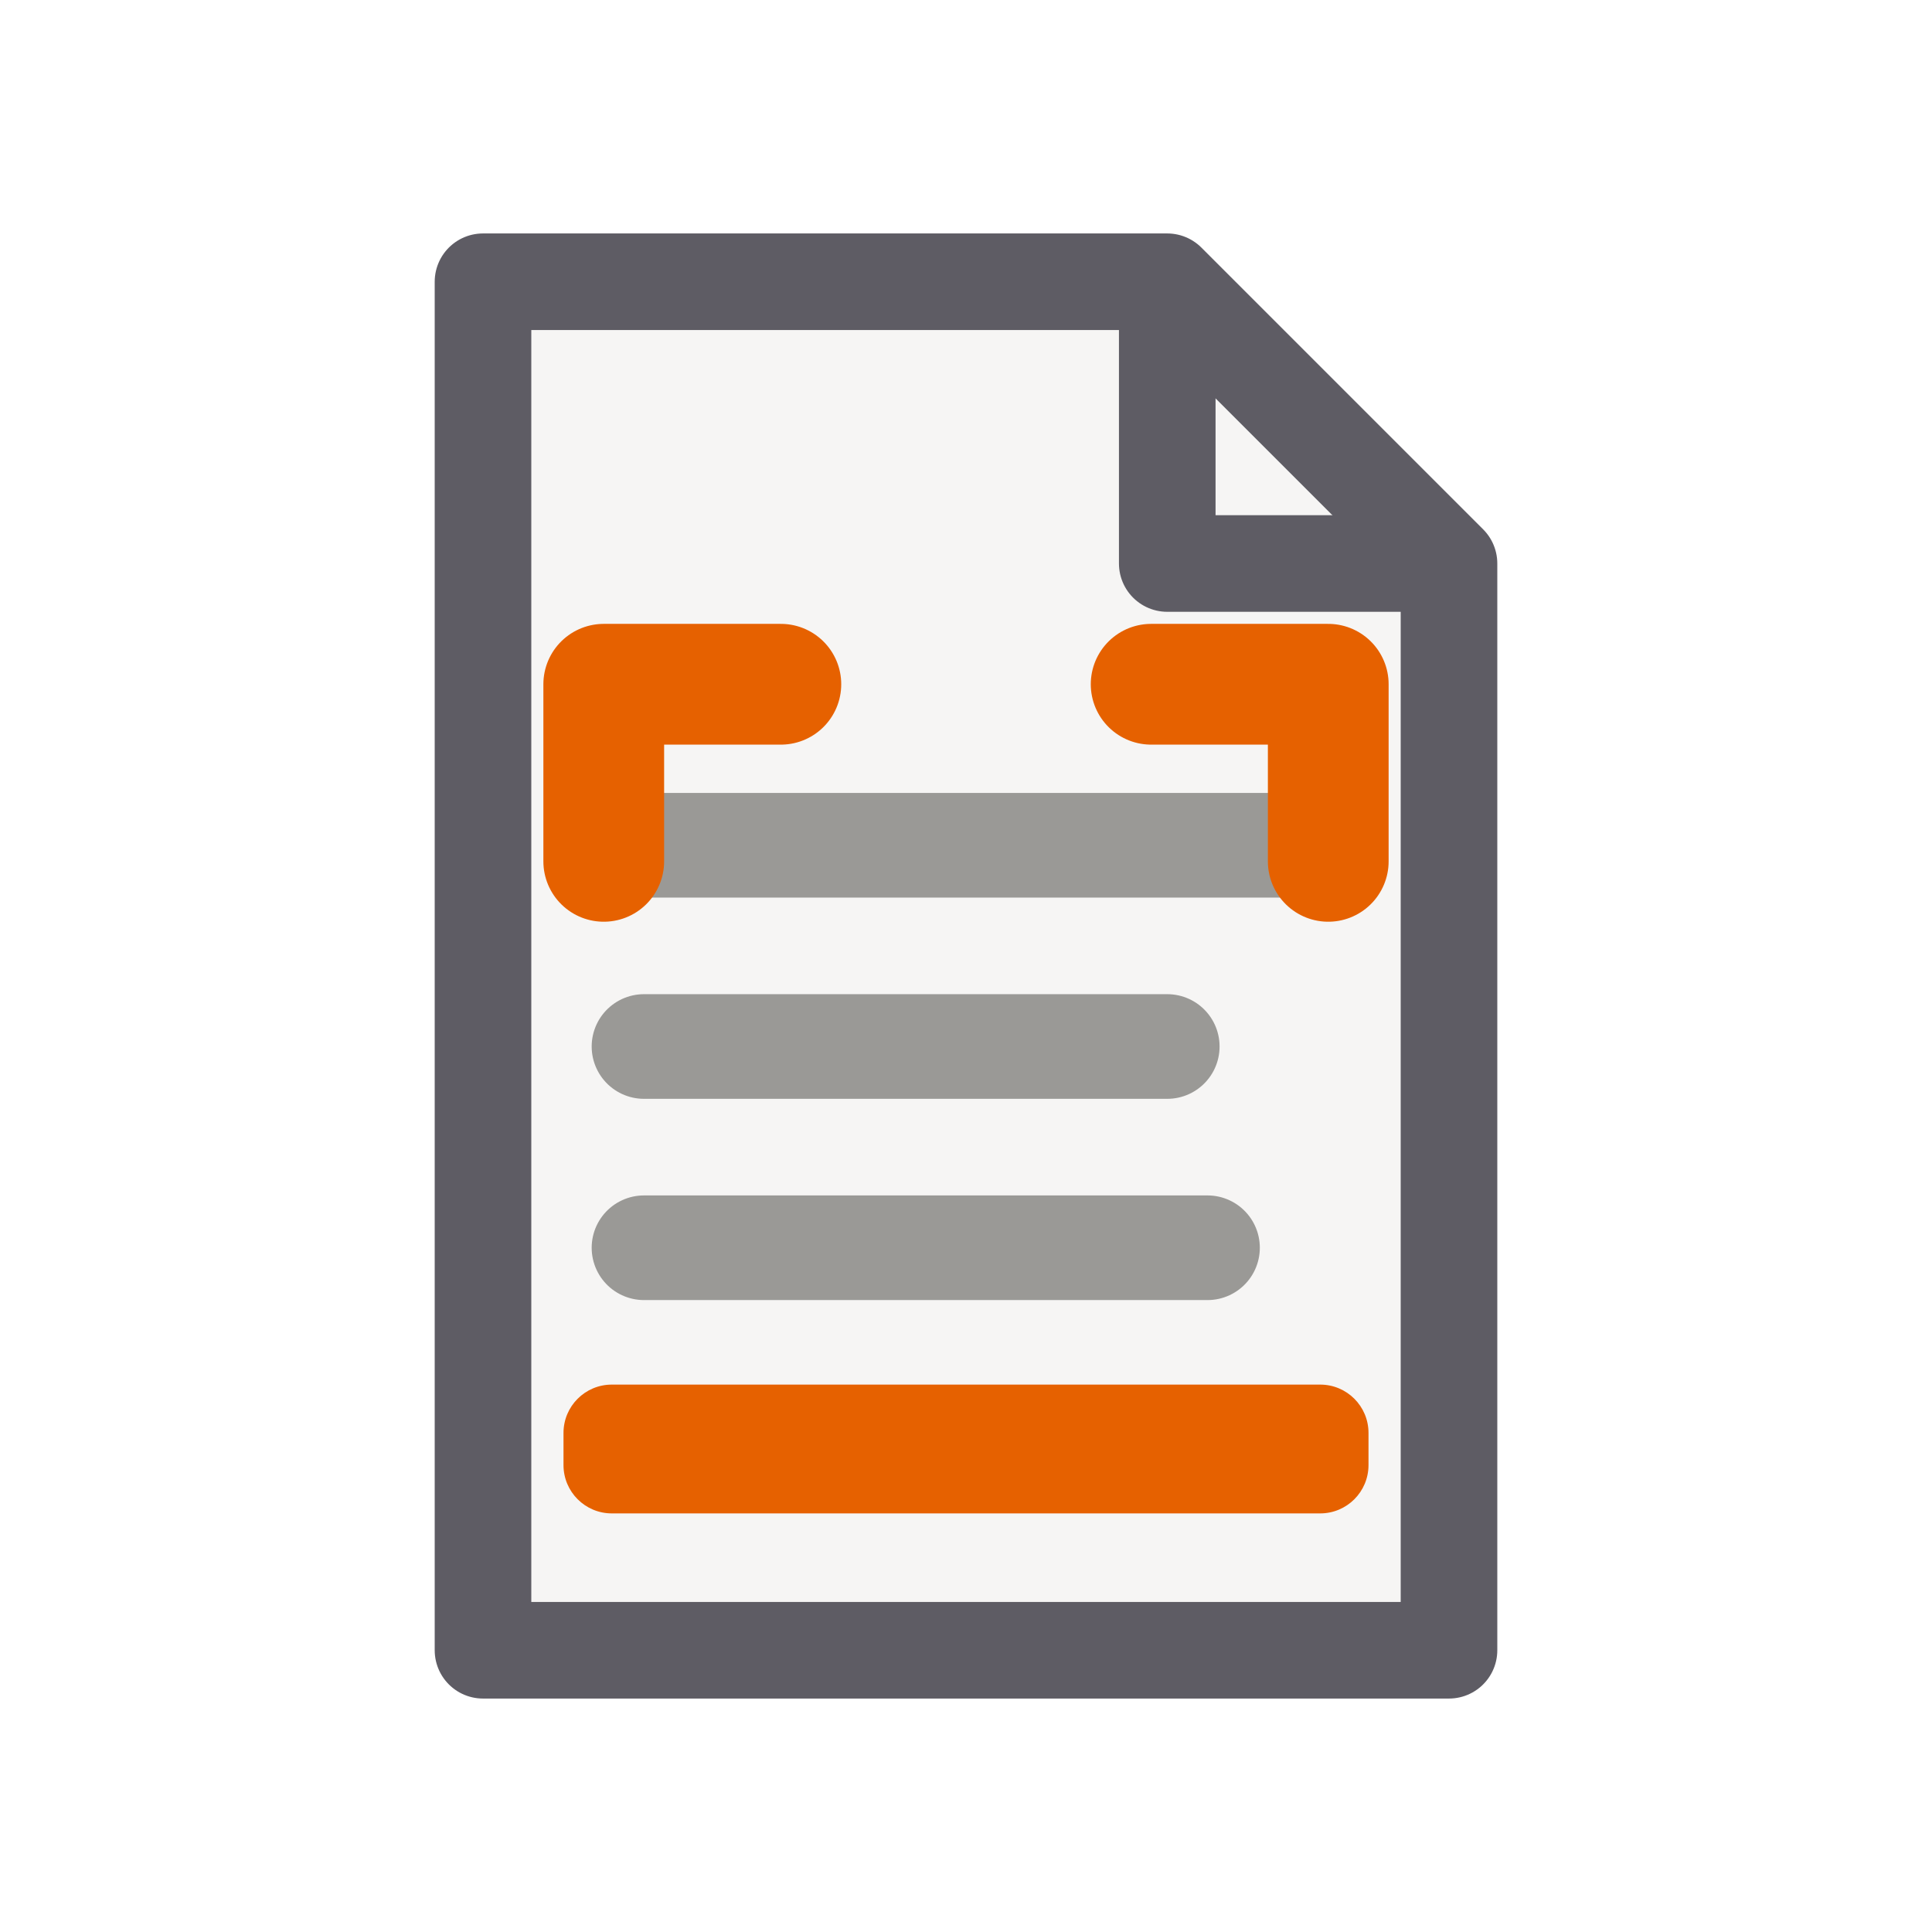
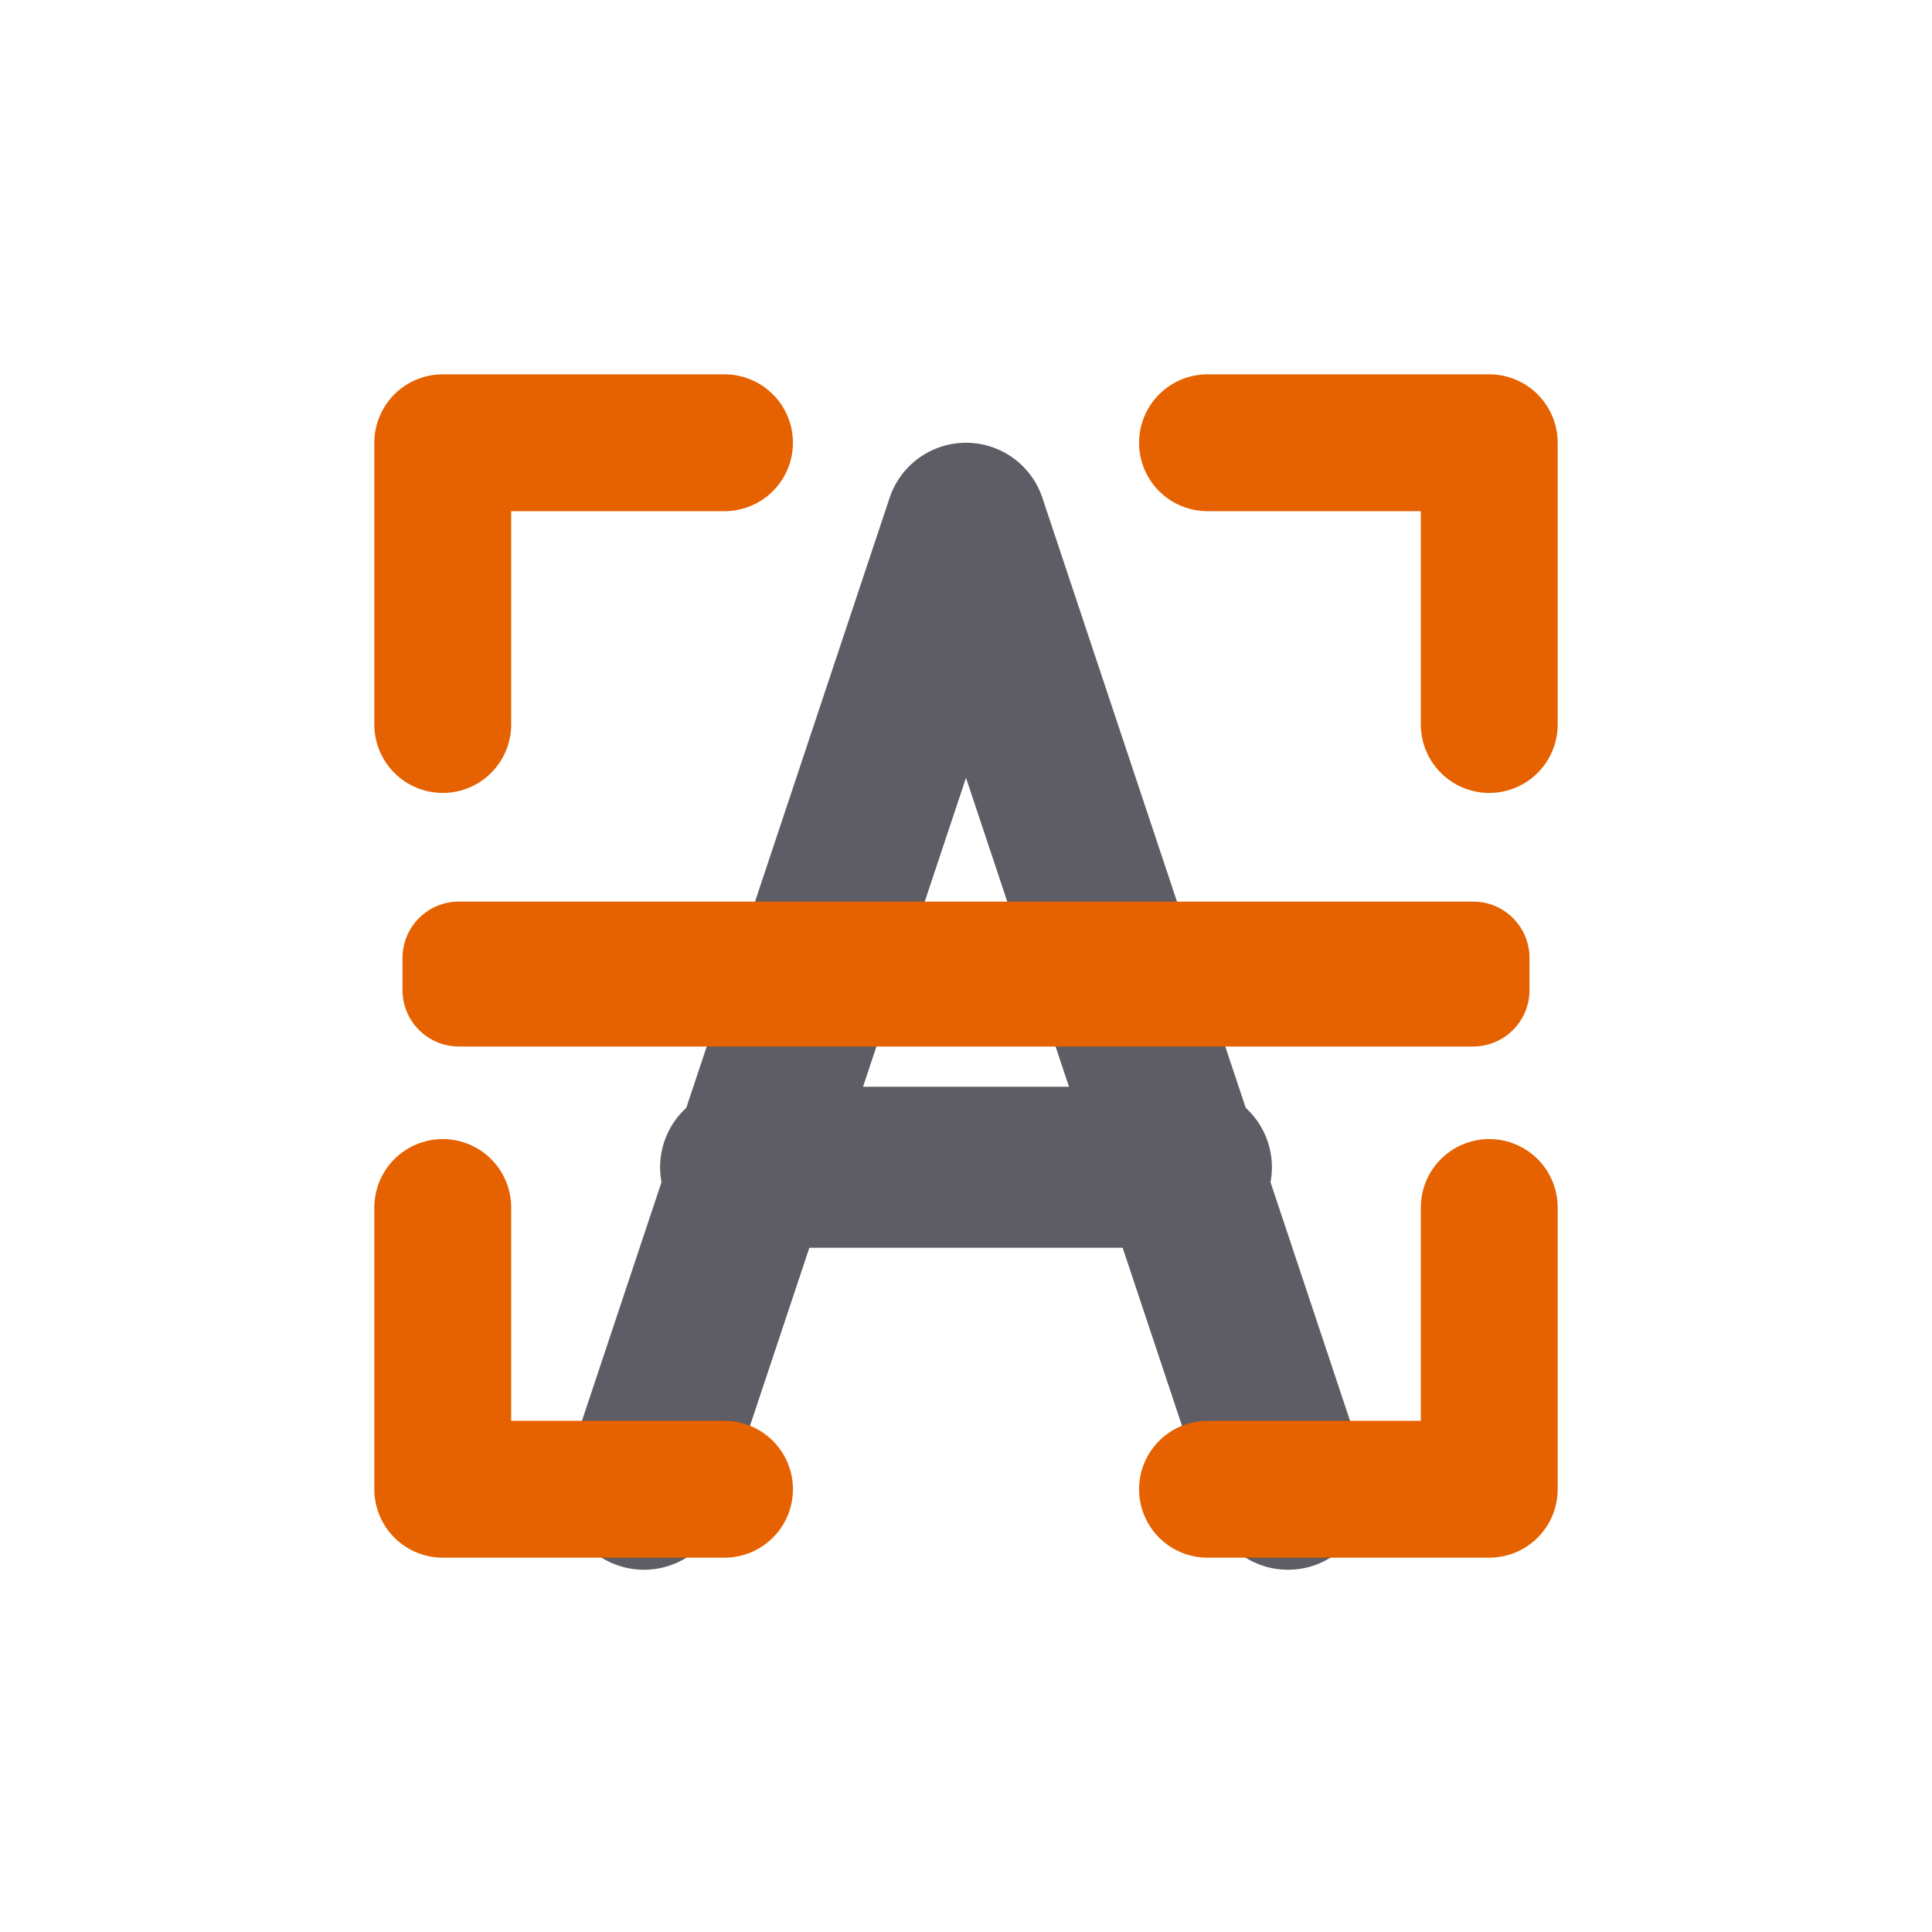
<svg xmlns="http://www.w3.org/2000/svg" width="48" height="48" viewBox="0 0 24 24">
-   <path d="M6 3.5h8.5L18 7v13.5H6z" fill="#f6f5f4" stroke="#5e5c64" stroke-width="1.2" stroke-linejoin="round" />
-   <path d="M14.5 3.5V7H18" fill="none" stroke="#5e5c64" stroke-width="1.2" stroke-linejoin="round" />
-   <path d="M8 10.5h8M8 13h6.5M8 15.5h7" fill="none" stroke="#9a9996" stroke-width="1.3" stroke-linecap="round" />
-   <rect x="7" y="17.2" width="10" height="1.6" rx="0.6" fill="#e66100" />
-   <path d="M7.5 8.5h2.2M7.5 8.5v2.2" fill="none" stroke="#e66100" stroke-width="1.5" stroke-linecap="round" />
-   <path d="M16.5 8.5h-2.2M16.5 8.5v2.2" fill="none" stroke="#e66100" stroke-width="1.5" stroke-linecap="round" />
+   <path d="M8 18.5L12 6.5l4 12M9.2 14.5h5.6" fill="none" stroke="#5e5c64" stroke-width="2" stroke-linecap="round" stroke-linejoin="round" />
+   <path d="M5.5 5.5h3.5M5.5 5.5v3.5" fill="none" stroke="#e66100" stroke-width="1.7" stroke-linecap="round" />
+   <path d="M18.5 5.5h-3.5M18.5 5.5v3.5" fill="none" stroke="#e66100" stroke-width="1.7" stroke-linecap="round" />
+   <path d="M5.5 18.5h3.5M5.5 18.5v-3.5" fill="none" stroke="#e66100" stroke-width="1.7" stroke-linecap="round" />
+   <path d="M18.5 18.5h-3.5M18.5 18.5v-3.5" fill="none" stroke="#e66100" stroke-width="1.7" stroke-linecap="round" />
+   <rect x="5" y="11.2" width="14" height="1.8" rx="0.7" fill="#e66100" />
</svg>
